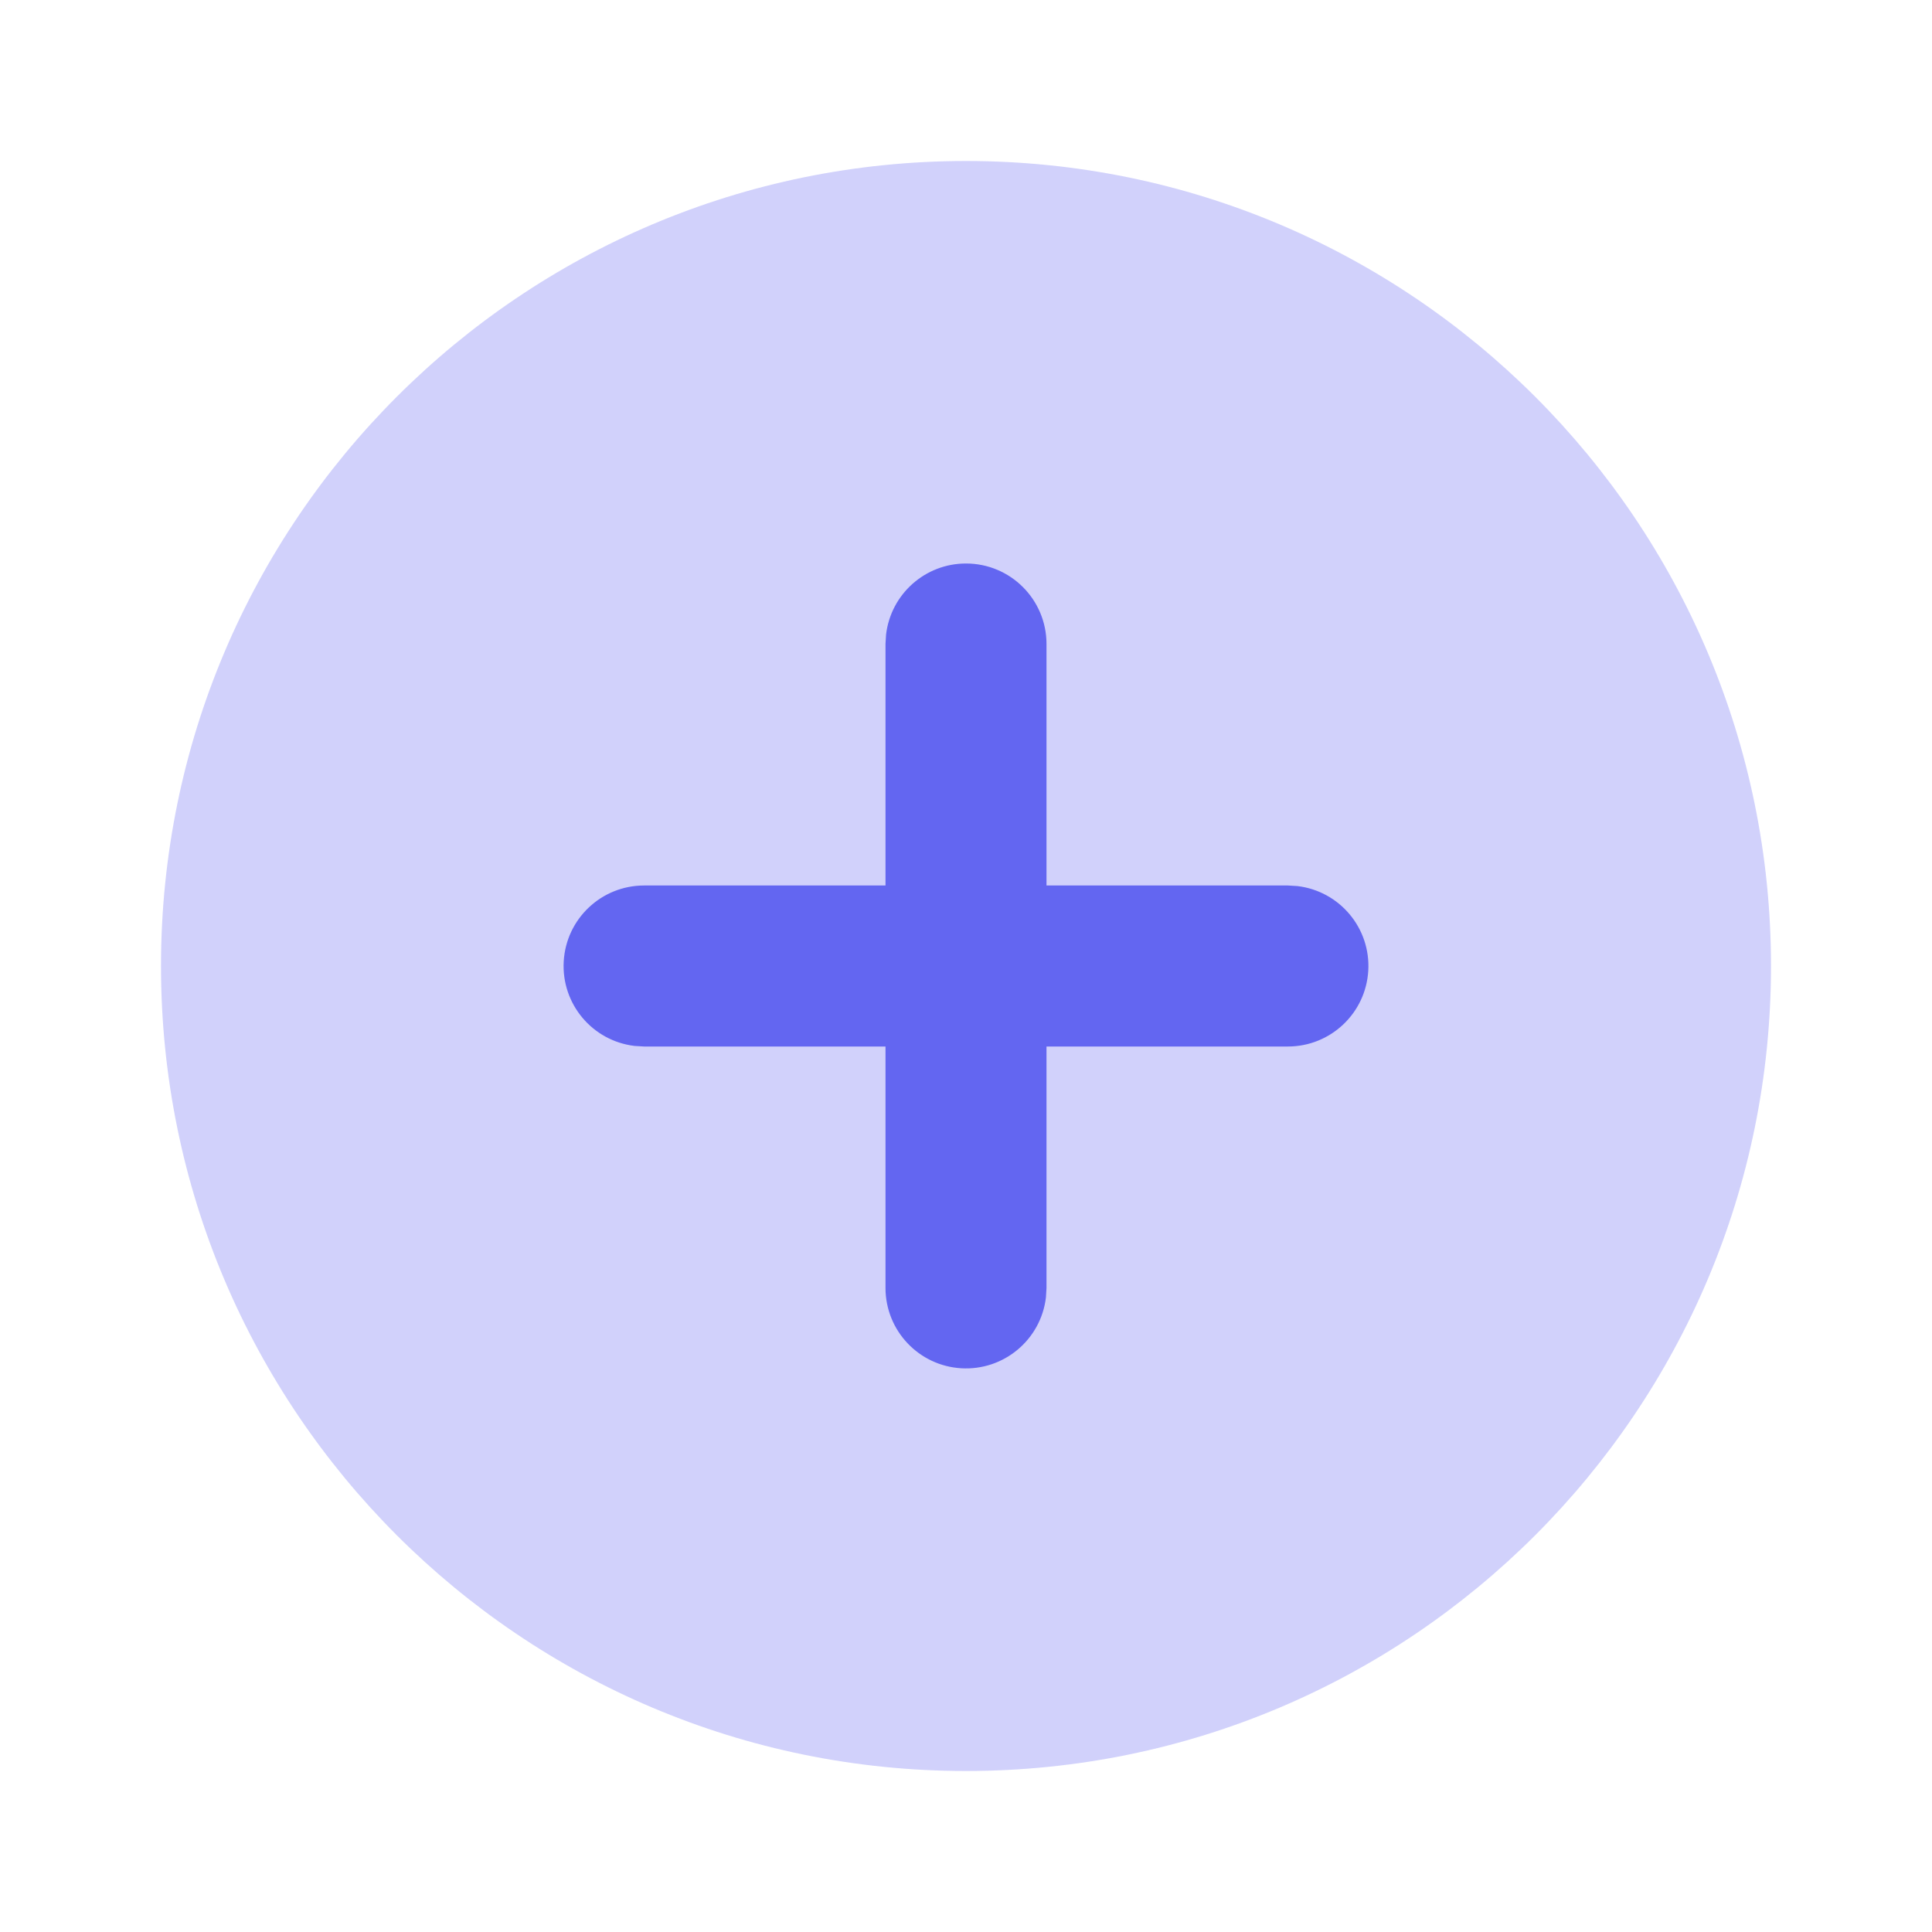
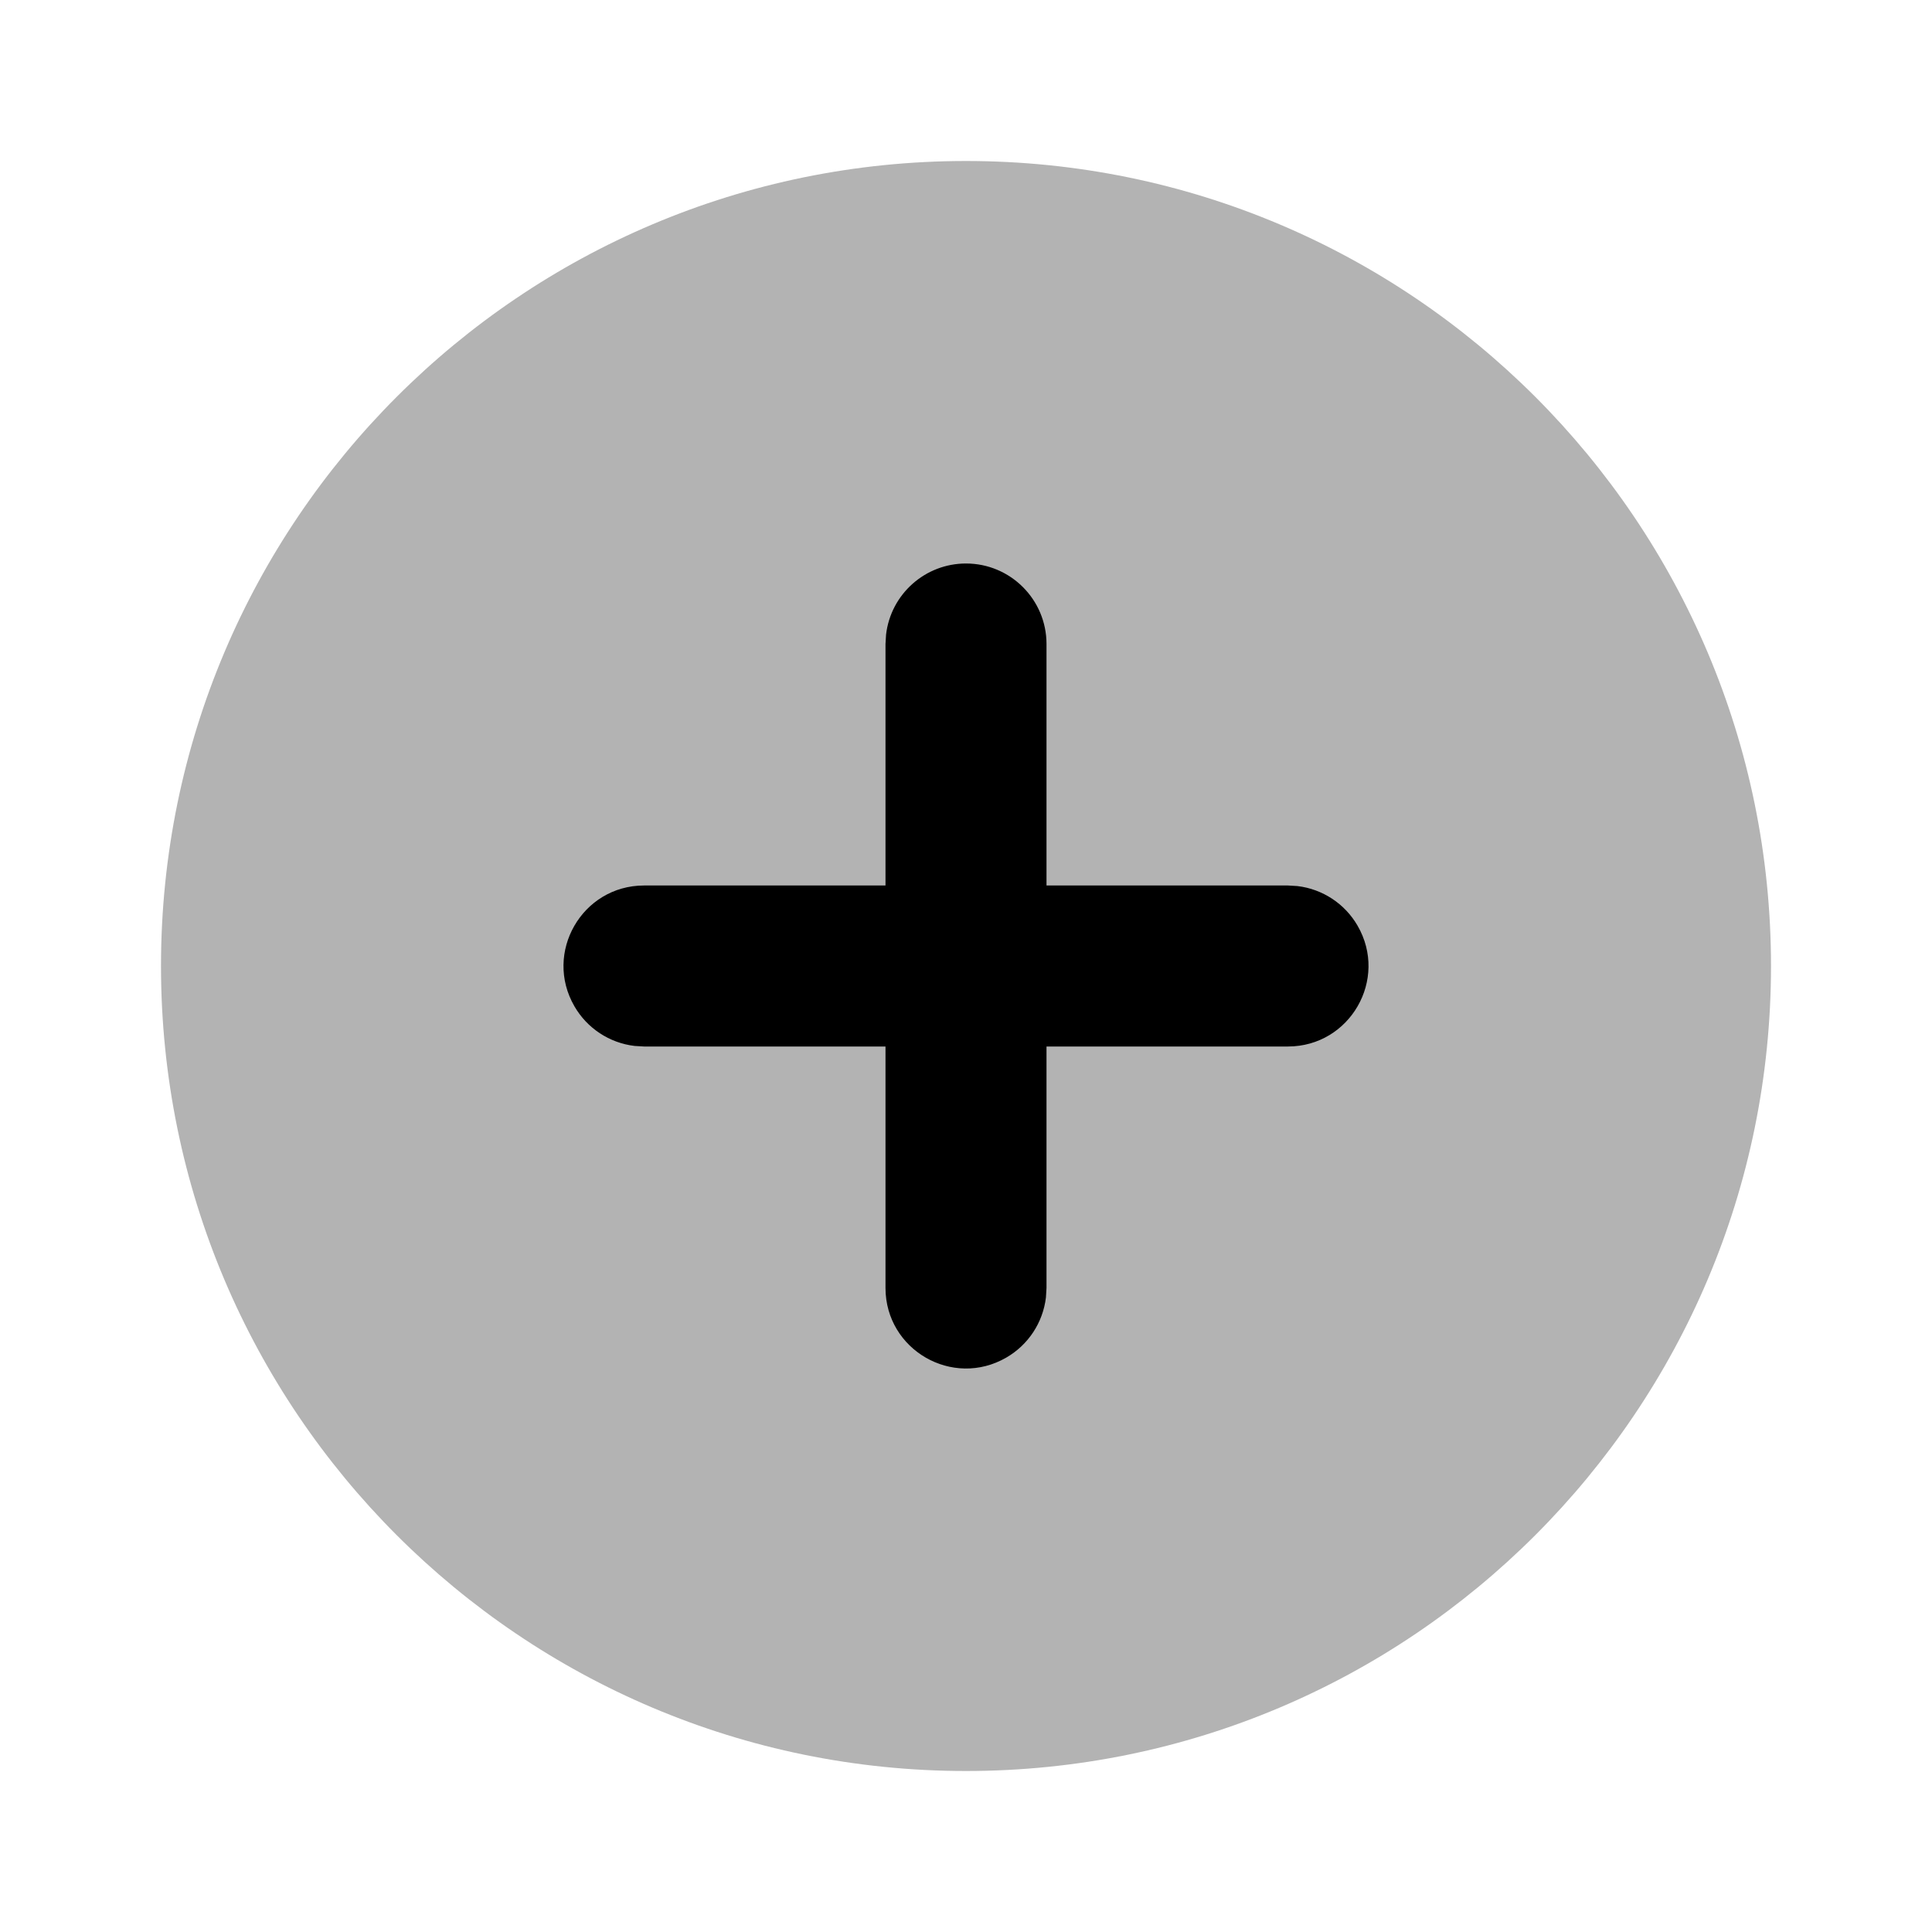
- <svg xmlns="http://www.w3.org/2000/svg" width="66" height="66" viewBox="0 0 24 24" class="duoicon duoicon-add-circle" style="color: rgb(99, 102, 241);">
-   <path fill="currentColor" d="M12 2c5.523 0 10 4.477 10 10s-4.477 10-10 10S2 17.523 2 12 6.477 2 12 2Z" class="duoicon-secondary-layer" opacity=".3" />
-   <path fill="currentColor" d="M12 7a1 1 0 0 0-.993.883L11 8v3H8a1 1 0 0 0-.117 1.993L8 13h3v3a1 1 0 0 0 1.993.117L13 16v-3h3a1 1 0 0 0 .117-1.993L16 11h-3V8a1 1 0 0 0-1-1Z" class="duoicon-primary-layer" />
+ <svg xmlns="http://www.w3.org/2000/svg" class="duoicon" width="1em" height="1em" viewBox="0 0 24 24">
+   <path fill="currentColor" d="M 12 2 C 17.523 2 22 6.477 22 12 C 22 17.523 17.523 22 12 22 C 6.477 22 2 17.523 2 12 C 2 6.477 6.477 2 12 2 Z" opacity=".3" class="duoicon-secondary-layer" />
+   <path fill="currentColor" d="M 12 7 C 11.493 7 11.066 7.38 11.007 7.883 L 11 8 L 11 11 L 8 11 C 7.23 11.001 6.75 11.835 7.136 12.501 C 7.293 12.773 7.57 12.956 7.883 12.993 L 8 13 L 11 13 L 11 16 C 11.001 16.77 11.835 17.25 12.501 16.864 C 12.773 16.707 12.956 16.43 12.993 16.117 L 13 16 L 13 13 L 16 13 C 16.77 12.999 17.25 12.165 16.864 11.499 C 16.707 11.227 16.43 11.044 16.117 11.007 L 16 11 L 13 11 L 13 8 C 13 7.448 12.552 7 12 7 Z" class="duoicon-primary-layer" />
</svg>
